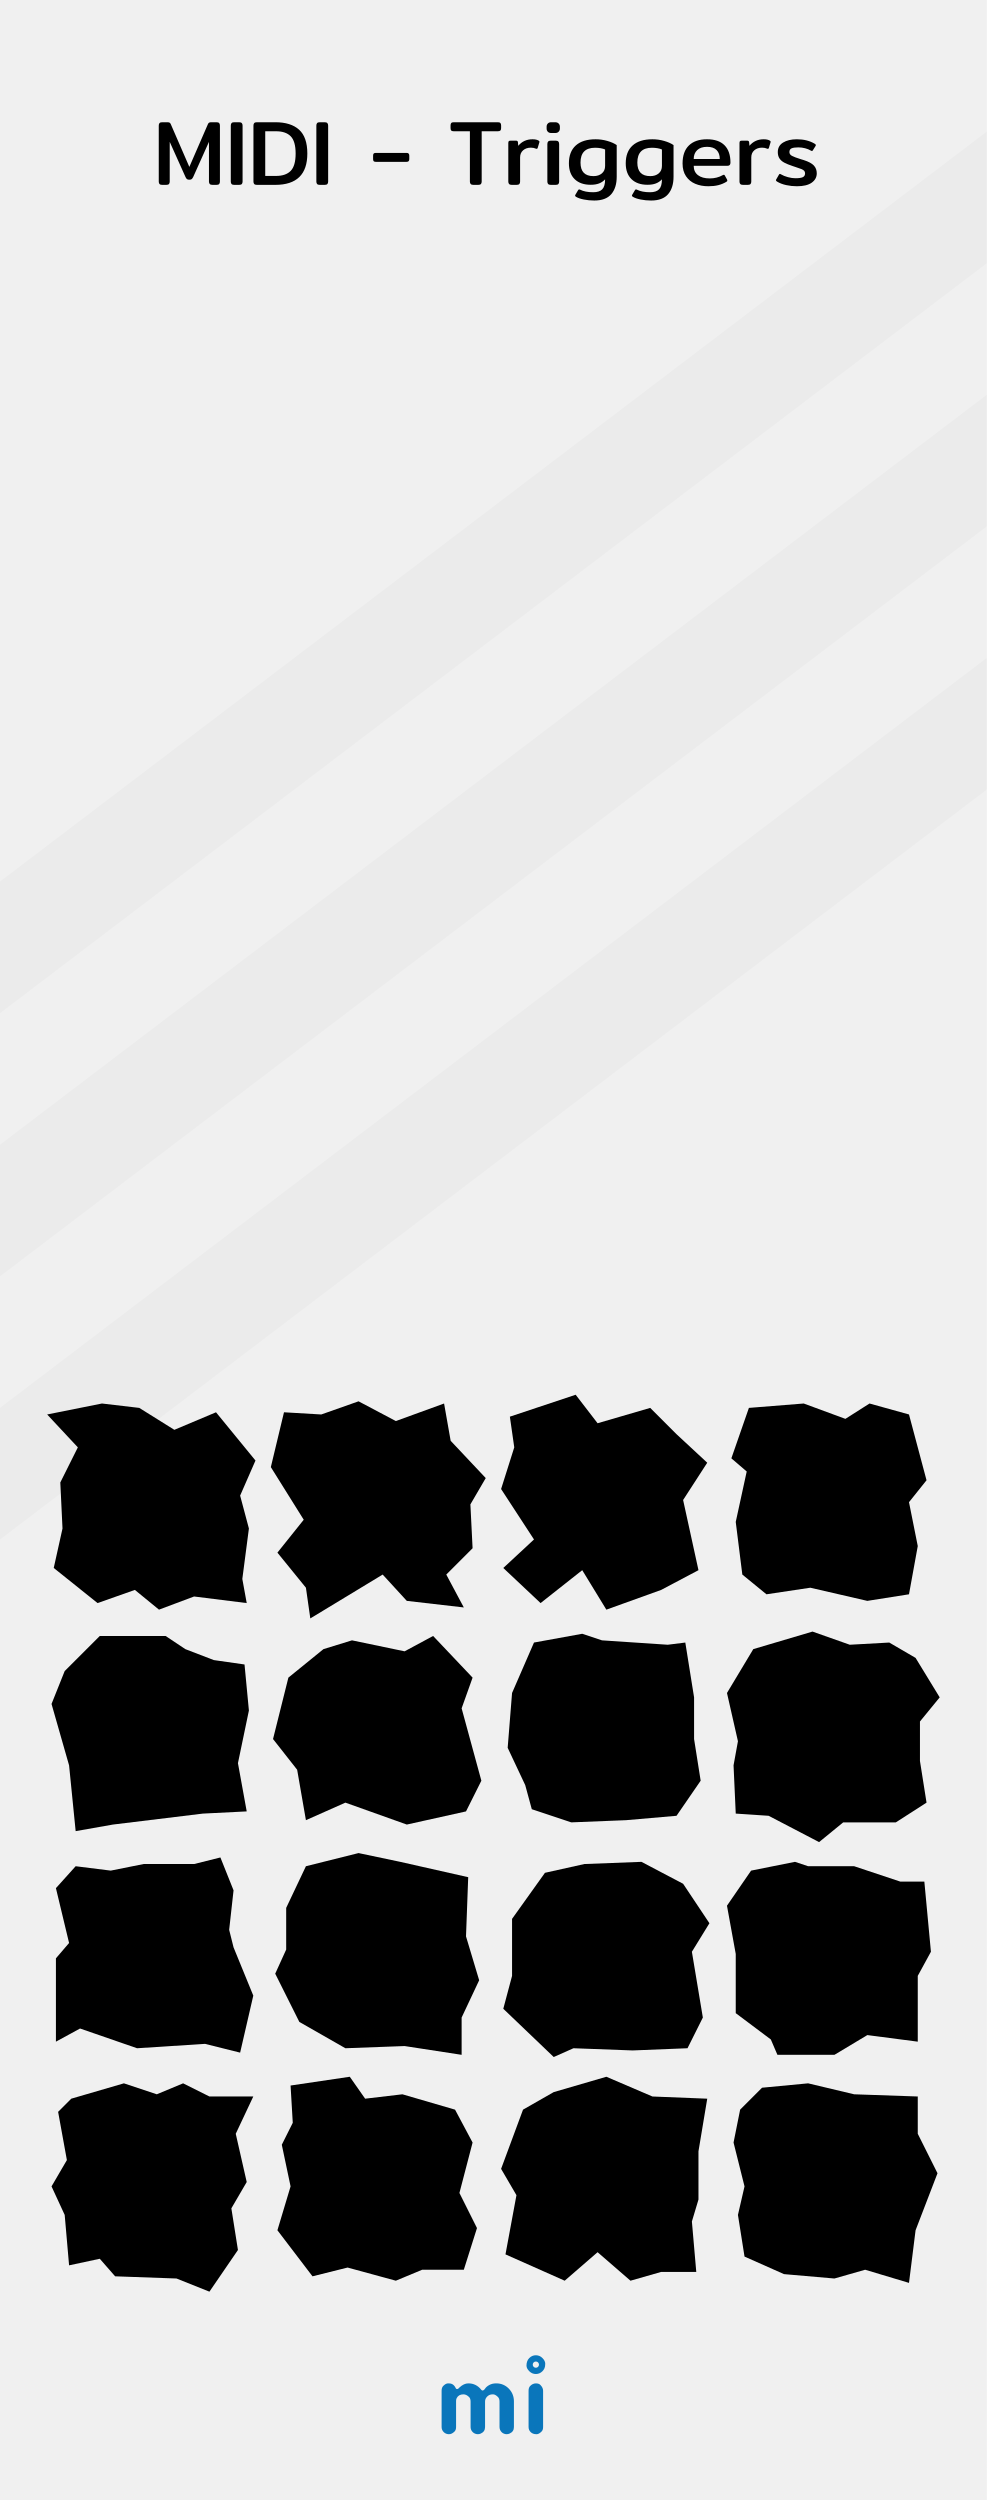
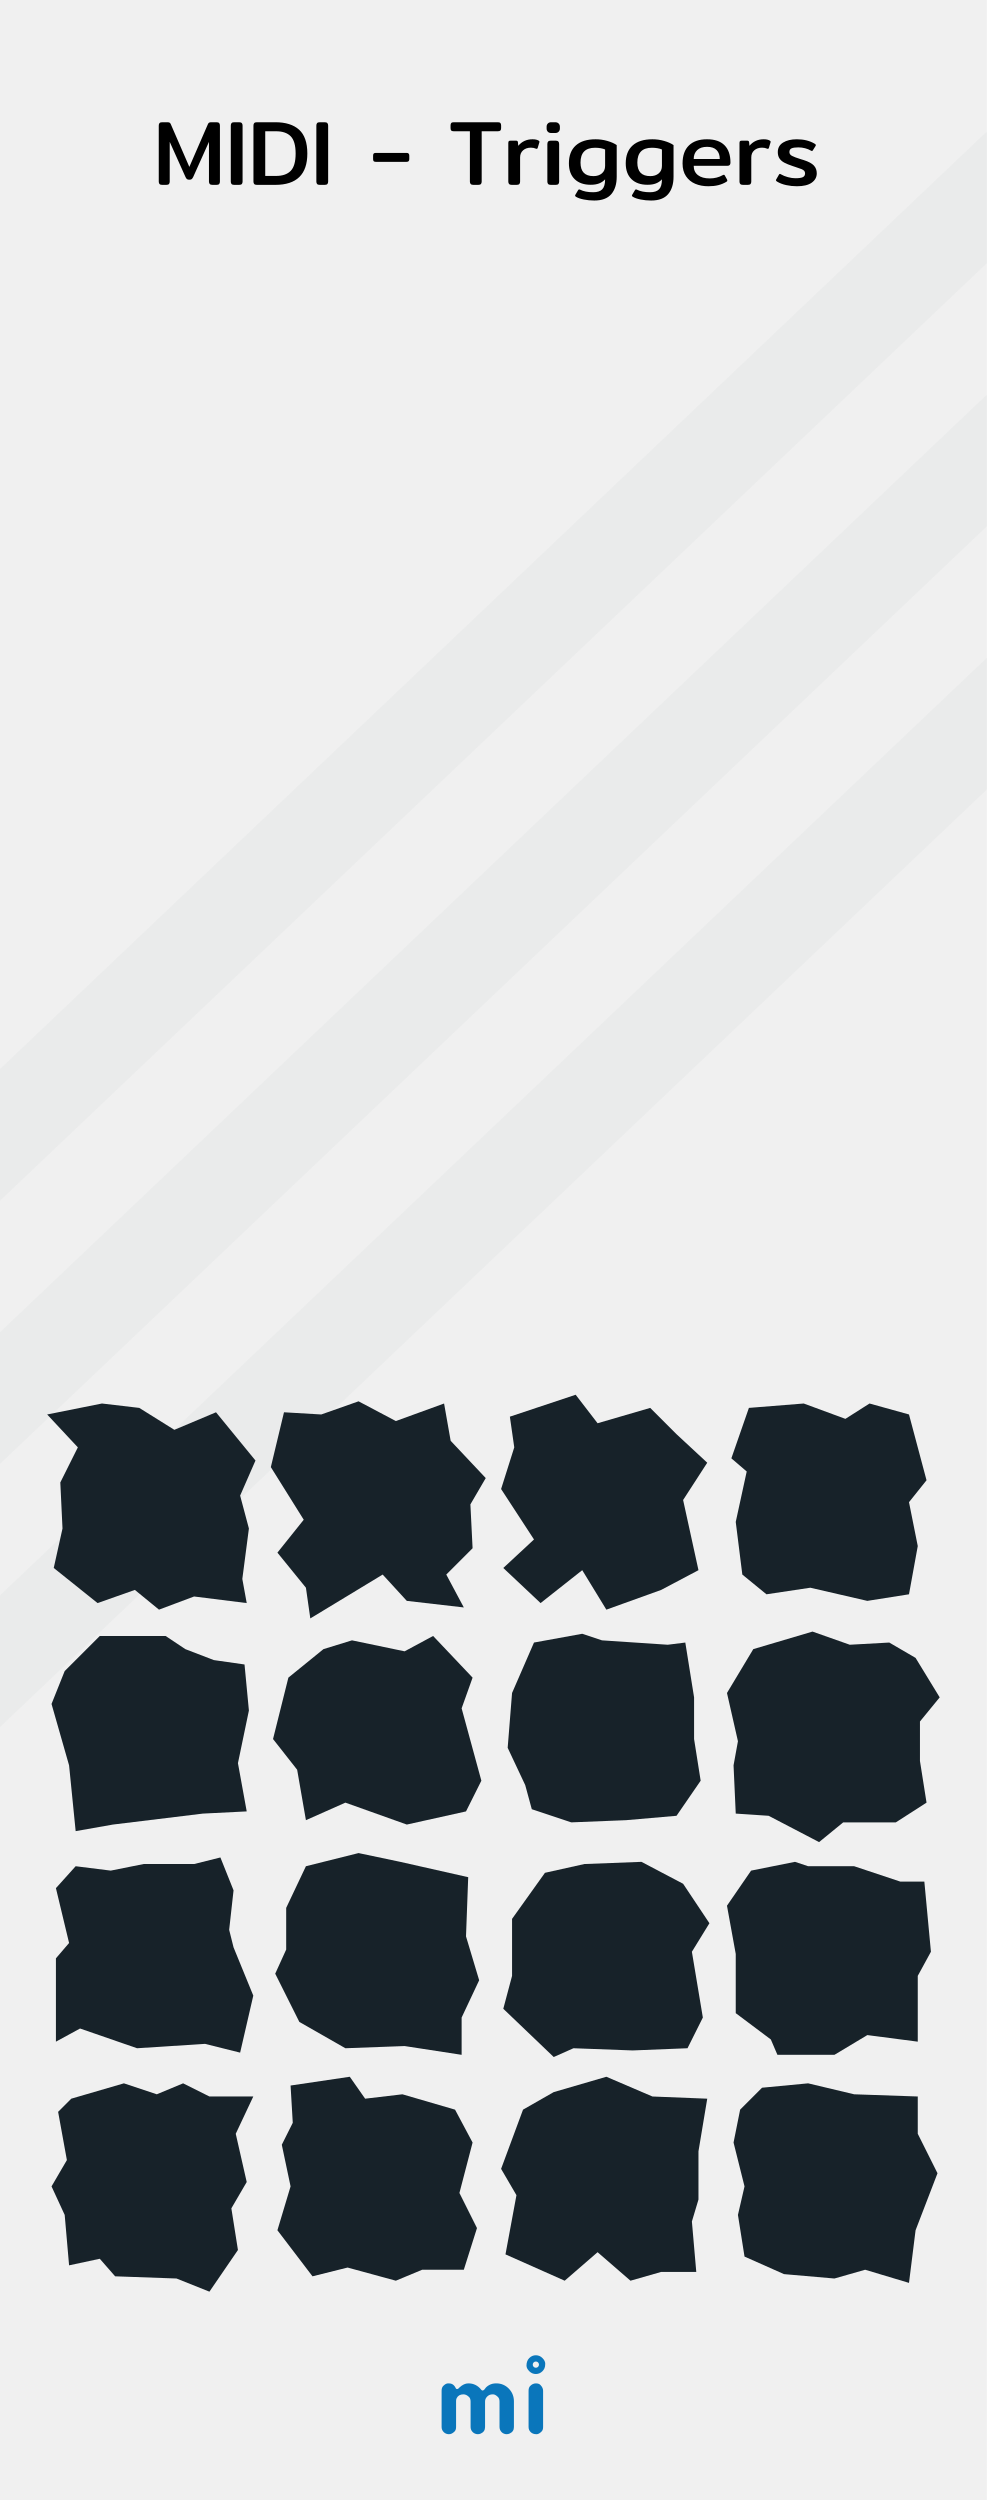
<svg xmlns="http://www.w3.org/2000/svg" style="isolation:isolate" viewBox="0 0 150 380" width="150" height="380">
  <defs>
-     <clipPath id="_clipPath_erIagr2v6J90VxUmEFQyKq7zauXOPsrl">
+     <clipPath id="_clipPath_epCXOId8LbMSfPEaPUfeINixnxRNy47H">
      <rect width="150" height="380" />
    </clipPath>
  </defs>
-   <g clip-path="url(#_clipPath_erIagr2v6J90VxUmEFQyKq7zauXOPsrl)">
+   <g clip-path="url(#_clipPath_epCXOId8LbMSfPEaPUfeINixnxRNy47H)">
    <g id="bg">
      <rect x="0" y="0" width="150" height="380" transform="matrix(1,0,0,1,0,0)" fill="rgb(240,240,240)" />
      <path d=" M 69.082 369.599 C 68.927 369.747 68.783 369.851 68.65 369.909 C 68.517 369.968 68.375 369.998 68.224 369.998 C 68.072 369.998 67.93 369.97 67.797 369.914 C 67.664 369.858 67.548 369.781 67.449 369.682 C 67.233 369.466 67.124 369.209 67.124 368.912 L 67.124 363.385 C 67.124 363.082 67.202 362.847 67.356 362.68 C 67.622 362.408 67.874 362.272 68.112 362.272 C 68.35 362.272 68.528 362.296 68.646 362.346 C 68.763 362.395 68.862 362.457 68.942 362.531 C 69.048 362.624 69.126 362.723 69.179 362.828 C 69.232 362.933 69.275 363.011 69.309 363.06 C 69.343 363.11 69.399 363.134 69.476 363.134 C 69.553 363.134 69.62 363.11 69.675 363.06 L 69.833 362.902 C 70.284 362.482 70.736 362.272 71.187 362.272 C 71.985 362.272 72.643 362.599 73.163 363.255 C 73.212 363.323 73.274 363.357 73.348 363.357 C 73.478 363.357 73.61 363.256 73.743 363.055 C 73.876 362.854 74.09 362.674 74.387 362.513 C 74.684 362.352 75.03 362.272 75.426 362.272 C 75.822 362.272 76.182 362.344 76.507 362.49 C 76.831 362.635 77.114 362.834 77.355 363.088 C 77.862 363.62 78.116 364.263 78.116 365.017 L 78.116 368.912 C 78.116 369.382 77.893 369.713 77.448 369.905 C 77.312 369.967 77.168 369.998 77.017 369.998 C 76.865 369.998 76.723 369.97 76.59 369.914 C 76.457 369.858 76.341 369.781 76.242 369.682 C 76.032 369.46 75.927 369.203 75.927 368.912 L 75.927 365.045 C 75.927 364.736 75.85 364.504 75.695 364.349 C 75.423 364.077 75.173 363.941 74.944 363.941 C 74.715 363.941 74.536 363.971 74.406 364.029 C 74.276 364.088 74.158 364.17 74.053 364.275 C 73.837 364.492 73.729 364.742 73.729 365.026 L 73.729 368.912 C 73.729 369.382 73.509 369.713 73.07 369.905 C 72.934 369.967 72.79 369.998 72.639 369.998 C 72.487 369.998 72.344 369.97 72.207 369.914 C 72.071 369.858 71.954 369.781 71.855 369.682 C 71.639 369.466 71.53 369.209 71.53 368.912 L 71.53 365.045 C 71.53 364.736 71.453 364.504 71.298 364.349 C 71.026 364.077 70.742 363.941 70.445 363.941 C 69.95 363.941 69.607 364.133 69.416 364.516 C 69.354 364.64 69.323 364.779 69.323 364.934 L 69.323 368.912 C 69.323 369.215 69.242 369.444 69.082 369.599 Z  M 80.343 363.387 C 80.343 363.084 80.42 362.849 80.575 362.682 C 80.84 362.41 81.134 362.274 81.456 362.274 C 81.765 362.274 81.994 362.355 82.142 362.515 C 82.414 362.794 82.55 363.084 82.55 363.387 L 82.55 368.915 C 82.55 369.212 82.473 369.437 82.318 369.592 C 82.046 369.864 81.796 370 81.567 370 C 81.338 370 81.156 369.971 81.02 369.912 C 80.884 369.853 80.766 369.777 80.667 369.685 C 80.451 369.474 80.343 369.218 80.343 368.915 L 80.343 363.387 Z  M 81.451 359.9 C 81.189 359.9 80.976 359.687 80.976 359.425 C 80.976 359.162 81.189 358.95 81.451 358.95 C 81.713 358.95 81.926 359.162 81.926 359.425 C 81.926 359.687 81.713 359.9 81.451 359.9 Z  M 81.451 358 C 81.838 358 82.172 358.142 82.453 358.425 C 82.735 358.709 82.876 358.996 82.876 359.287 C 82.876 359.577 82.837 359.807 82.759 359.978 C 82.682 360.148 82.58 360.297 82.453 360.424 C 82.172 360.708 81.838 360.849 81.451 360.849 C 81.064 360.849 80.73 360.708 80.448 360.424 C 80.167 360.141 80.026 359.857 80.026 359.574 C 80.026 359.092 80.167 358.709 80.448 358.425 C 80.73 358.142 81.064 358 81.451 358 Z " fill-rule="evenodd" fill="rgb(10,118,187)" />
-       <path d=" M 0 174 L 150 60 L 150 80 L 0 194 L 0 174 Z  M 0 214 L 150 100 L 150 120 L 0 234 L 0 214 Z  M 0 134 L 150 20 L 150 40 L 0 154 L 0 134 Z " fill-rule="evenodd" fill="rgb(0,0,0)" fill-opacity="0.02" />
+       <g id="stripes">
+         <path d=" M -150 305 L 150 20 L 150 40 L -150 325 L -150 305 Z " fill="rgb(116,127,134)" fill-opacity="0.05" />
+         <path d=" M -150 345 L 150 60 L 150 80 L -150 365 L -150 345 Z " fill="rgb(116,127,134)" fill-opacity="0.05" />
+         <path d=" M -150 385 L 150 100 L 150 120 L -150 405 L -150 385 Z " fill="rgb(116,127,134)" fill-opacity="0.05" />
+       </g>
      <path d=" M 71.956 28.1 L 71.956 28.1 Q 71.676 28.1 71.55 27.974 L 71.55 27.974 L 71.55 27.974 Q 71.424 27.848 71.424 27.596 L 71.424 27.596 L 71.424 19.952 L 68.974 19.952 L 68.974 19.952 Q 68.694 19.952 68.589 19.84 L 68.589 19.84 L 68.589 19.84 Q 68.484 19.728 68.484 19.462 L 68.484 19.462 L 68.484 19.084 L 68.484 19.084 Q 68.484 18.818 68.589 18.699 L 68.589 18.699 L 68.589 18.699 Q 68.694 18.58 68.974 18.58 L 68.974 18.58 L 75.666 18.58 L 75.666 18.58 Q 75.946 18.58 76.058 18.699 L 76.058 18.699 L 76.058 18.699 Q 76.17 18.818 76.17 19.084 L 76.17 19.084 L 76.17 19.462 L 76.17 19.462 Q 76.17 19.728 76.058 19.84 L 76.058 19.84 L 76.058 19.84 Q 75.946 19.952 75.666 19.952 L 75.666 19.952 L 73.216 19.952 L 73.216 27.596 L 73.216 27.596 Q 73.216 27.848 73.097 27.974 L 73.097 27.974 L 73.097 27.974 Q 72.978 28.1 72.684 28.1 L 72.684 28.1 L 71.956 28.1 L 71.956 28.1 Z  M 77.794 28.1 L 77.794 28.1 Q 77.514 28.1 77.388 27.974 L 77.388 27.974 L 77.388 27.974 Q 77.262 27.848 77.262 27.596 L 77.262 27.596 L 77.262 21.758 L 77.262 21.758 Q 77.262 21.548 77.332 21.464 L 77.332 21.464 L 77.332 21.464 Q 77.402 21.38 77.626 21.38 L 77.626 21.38 L 78.424 21.38 L 78.424 21.38 Q 78.578 21.38 78.648 21.443 L 78.648 21.443 L 78.648 21.443 Q 78.718 21.506 78.732 21.66 L 78.732 21.66 L 78.774 22.164 L 78.774 22.164 Q 79.6 21.17 80.944 21.17 L 80.944 21.17 L 80.944 21.17 Q 81.56 21.17 81.882 21.38 L 81.882 21.38 L 81.882 21.38 Q 81.966 21.436 81.987 21.499 L 81.987 21.499 L 81.987 21.499 Q 82.008 21.562 81.98 21.646 L 81.98 21.646 L 81.728 22.486 L 81.728 22.486 Q 81.686 22.626 81.574 22.626 L 81.574 22.626 L 81.462 22.598 L 81.462 22.598 Q 81.126 22.444 80.692 22.444 L 80.692 22.444 L 80.692 22.444 Q 79.978 22.444 79.516 22.843 L 79.516 22.843 L 79.516 22.843 Q 79.054 23.242 79.054 23.928 L 79.054 23.928 L 79.054 27.596 L 79.054 27.596 Q 79.054 27.848 78.935 27.974 L 78.935 27.974 L 78.935 27.974 Q 78.816 28.1 78.522 28.1 L 78.522 28.1 L 77.794 28.1 L 77.794 28.1 Z  M 83.786 20.218 L 83.786 20.218 Q 83.45 20.218 83.268 20.022 L 83.268 20.022 L 83.268 20.022 Q 83.086 19.826 83.086 19.546 L 83.086 19.546 L 83.086 19.252 L 83.086 19.252 Q 83.086 18.972 83.268 18.776 L 83.268 18.776 L 83.268 18.776 Q 83.45 18.58 83.786 18.58 L 83.786 18.58 L 84.388 18.58 L 84.388 18.58 Q 84.724 18.58 84.913 18.776 L 84.913 18.776 L 84.913 18.776 Q 85.102 18.972 85.102 19.252 L 85.102 19.252 L 85.102 19.546 L 85.102 19.546 Q 85.102 19.826 84.913 20.022 L 84.913 20.022 L 84.913 20.022 Q 84.724 20.218 84.388 20.218 L 84.388 20.218 L 83.786 20.218 L 83.786 20.218 Z  M 83.73 28.1 L 83.73 28.1 Q 83.45 28.1 83.324 27.974 L 83.324 27.974 L 83.324 27.974 Q 83.198 27.848 83.198 27.596 L 83.198 27.596 L 83.198 21.898 L 83.198 21.898 Q 83.198 21.632 83.324 21.506 L 83.324 21.506 L 83.324 21.506 Q 83.45 21.38 83.73 21.38 L 83.73 21.38 L 84.458 21.38 L 84.458 21.38 Q 84.738 21.38 84.864 21.506 L 84.864 21.506 L 84.864 21.506 Q 84.99 21.632 84.99 21.898 L 84.99 21.898 L 84.99 27.596 L 84.99 27.596 Q 84.99 27.848 84.871 27.974 L 84.871 27.974 L 84.871 27.974 Q 84.752 28.1 84.458 28.1 L 84.458 28.1 L 83.73 28.1 L 83.73 28.1 Z  M 90.324 30.48 L 90.324 30.48 Q 89.512 30.48 88.742 30.326 L 88.742 30.326 L 88.742 30.326 Q 87.972 30.172 87.566 29.92 L 87.566 29.92 L 87.566 29.92 Q 87.342 29.794 87.454 29.612 L 87.454 29.612 L 87.86 28.926 L 87.86 28.926 Q 87.944 28.786 88.028 28.786 L 88.028 28.786 L 88.028 28.786 Q 88.084 28.786 88.168 28.828 L 88.168 28.828 L 88.168 28.828 Q 88.938 29.22 90.17 29.22 L 90.17 29.22 L 90.17 29.22 Q 91.108 29.22 91.542 28.772 L 91.542 28.772 L 91.542 28.772 Q 91.976 28.324 91.976 27.26 L 91.976 27.26 L 91.976 27.26 Q 91.584 27.68 91.059 27.883 L 91.059 27.883 L 91.059 27.883 Q 90.534 28.086 89.792 28.086 L 89.792 28.086 L 89.792 28.086 Q 88.224 28.086 87.349 27.232 L 87.349 27.232 L 87.349 27.232 Q 86.474 26.378 86.474 24.824 L 86.474 24.824 L 86.474 24.824 Q 86.474 23.06 87.517 22.115 L 87.517 22.115 L 87.517 22.115 Q 88.56 21.17 90.534 21.17 L 90.534 21.17 L 90.534 21.17 Q 91.444 21.17 92.319 21.422 L 92.319 21.422 L 92.319 21.422 Q 93.194 21.674 93.74 22.052 L 93.74 22.052 L 93.74 26.854 L 93.74 26.854 Q 93.74 28.548 92.914 29.514 L 92.914 29.514 L 92.914 29.514 Q 92.088 30.48 90.324 30.48 L 90.324 30.48 L 90.324 30.48 Z  M 90.212 26.77 L 90.212 26.77 Q 90.996 26.77 91.486 26.357 L 91.486 26.357 L 91.486 26.357 Q 91.976 25.944 91.976 25.216 L 91.976 25.216 L 91.976 22.724 L 91.976 22.724 Q 91.71 22.598 91.304 22.528 L 91.304 22.528 L 91.304 22.528 Q 90.898 22.458 90.45 22.458 L 90.45 22.458 L 90.45 22.458 Q 88.238 22.458 88.238 24.712 L 88.238 24.712 L 88.238 24.712 Q 88.238 25.748 88.728 26.259 L 88.728 26.259 L 88.728 26.259 Q 89.218 26.77 90.212 26.77 L 90.212 26.77 L 90.212 26.77 Z  M 98.962 30.48 L 98.962 30.48 Q 98.15 30.48 97.38 30.326 L 97.38 30.326 L 97.38 30.326 Q 96.61 30.172 96.204 29.92 L 96.204 29.92 L 96.204 29.92 Q 95.98 29.794 96.092 29.612 L 96.092 29.612 L 96.498 28.926 L 96.498 28.926 Q 96.582 28.786 96.666 28.786 L 96.666 28.786 L 96.666 28.786 Q 96.722 28.786 96.806 28.828 L 96.806 28.828 L 96.806 28.828 Q 97.576 29.22 98.808 29.22 L 98.808 29.22 L 98.808 29.22 Q 99.746 29.22 100.18 28.772 L 100.18 28.772 L 100.18 28.772 Q 100.614 28.324 100.614 27.26 L 100.614 27.26 L 100.614 27.26 Q 100.222 27.68 99.697 27.883 L 99.697 27.883 L 99.697 27.883 Q 99.172 28.086 98.43 28.086 L 98.43 28.086 L 98.43 28.086 Q 96.862 28.086 95.987 27.232 L 95.987 27.232 L 95.987 27.232 Q 95.112 26.378 95.112 24.824 L 95.112 24.824 L 95.112 24.824 Q 95.112 23.06 96.155 22.115 L 96.155 22.115 L 96.155 22.115 Q 97.198 21.17 99.172 21.17 L 99.172 21.17 L 99.172 21.17 Q 100.082 21.17 100.957 21.422 L 100.957 21.422 L 100.957 21.422 Q 101.832 21.674 102.378 22.052 L 102.378 22.052 L 102.378 26.854 L 102.378 26.854 Q 102.378 28.548 101.552 29.514 L 101.552 29.514 L 101.552 29.514 Q 100.726 30.48 98.962 30.48 L 98.962 30.48 L 98.962 30.48 Z  M 98.85 26.77 L 98.85 26.77 Q 99.634 26.77 100.124 26.357 L 100.124 26.357 L 100.124 26.357 Q 100.614 25.944 100.614 25.216 L 100.614 25.216 L 100.614 22.724 L 100.614 22.724 Q 100.348 22.598 99.942 22.528 L 99.942 22.528 L 99.942 22.528 Q 99.536 22.458 99.088 22.458 L 99.088 22.458 L 99.088 22.458 Q 96.876 22.458 96.876 24.712 L 96.876 24.712 L 96.876 24.712 Q 96.876 25.748 97.366 26.259 L 97.366 26.259 L 97.366 26.259 Q 97.856 26.77 98.85 26.77 L 98.85 26.77 L 98.85 26.77 Z  M 107.656 28.31 L 107.656 28.31 Q 106.564 28.31 105.682 27.939 L 105.682 27.939 L 105.682 27.939 Q 104.8 27.568 104.275 26.791 L 104.275 26.791 L 104.275 26.791 Q 103.75 26.014 103.75 24.852 L 103.75 24.852 L 103.75 24.852 Q 103.75 23.046 104.716 22.108 L 104.716 22.108 L 104.716 22.108 Q 105.682 21.17 107.46 21.17 L 107.46 21.17 L 107.46 21.17 Q 109.224 21.17 110.127 22.08 L 110.127 22.08 L 110.127 22.08 Q 111.03 22.99 111.03 24.712 L 111.03 24.712 L 111.03 24.712 Q 111.03 25.202 110.582 25.202 L 110.582 25.202 L 105.444 25.202 L 105.444 25.202 Q 105.444 26.126 106.088 26.623 L 106.088 26.623 L 106.088 26.623 Q 106.732 27.12 107.88 27.12 L 107.88 27.12 L 107.88 27.12 Q 108.986 27.12 109.868 26.616 L 109.868 26.616 L 109.868 26.616 Q 109.966 26.56 110.022 26.56 L 110.022 26.56 L 110.022 26.56 Q 110.12 26.56 110.176 26.686 L 110.176 26.686 L 110.512 27.288 L 110.512 27.288 Q 110.554 27.372 110.554 27.442 L 110.554 27.442 L 110.554 27.442 Q 110.554 27.54 110.428 27.624 L 110.428 27.624 L 110.428 27.624 Q 109.854 27.974 109.189 28.142 L 109.189 28.142 L 109.189 28.142 Q 108.524 28.31 107.656 28.31 L 107.656 28.31 L 107.656 28.31 Z  M 105.444 24.166 L 109.406 24.166 L 109.406 24.166 Q 109.406 23.298 108.923 22.808 L 108.923 22.808 L 108.923 22.808 Q 108.44 22.318 107.474 22.318 L 107.474 22.318 L 107.474 22.318 Q 106.494 22.318 105.969 22.822 L 105.969 22.822 L 105.969 22.822 Q 105.444 23.326 105.444 24.166 L 105.444 24.166 L 105.444 24.166 Z  M 112.934 28.1 L 112.934 28.1 Q 112.654 28.1 112.528 27.974 L 112.528 27.974 L 112.528 27.974 Q 112.402 27.848 112.402 27.596 L 112.402 27.596 L 112.402 21.758 L 112.402 21.758 Q 112.402 21.548 112.472 21.464 L 112.472 21.464 L 112.472 21.464 Q 112.542 21.38 112.766 21.38 L 112.766 21.38 L 113.564 21.38 L 113.564 21.38 Q 113.718 21.38 113.788 21.443 L 113.788 21.443 L 113.788 21.443 Q 113.858 21.506 113.872 21.66 L 113.872 21.66 L 113.914 22.164 L 113.914 22.164 Q 114.74 21.17 116.084 21.17 L 116.084 21.17 L 116.084 21.17 Q 116.7 21.17 117.022 21.38 L 117.022 21.38 L 117.022 21.38 Q 117.106 21.436 117.127 21.499 L 117.127 21.499 L 117.127 21.499 Q 117.148 21.562 117.12 21.646 L 117.12 21.646 L 116.868 22.486 L 116.868 22.486 Q 116.826 22.626 116.714 22.626 L 116.714 22.626 L 116.602 22.598 L 116.602 22.598 Q 116.266 22.444 115.832 22.444 L 115.832 22.444 L 115.832 22.444 Q 115.118 22.444 114.656 22.843 L 114.656 22.843 L 114.656 22.843 Q 114.194 23.242 114.194 23.928 L 114.194 23.928 L 114.194 27.596 L 114.194 27.596 Q 114.194 27.848 114.075 27.974 L 114.075 27.974 L 114.075 27.974 Q 113.956 28.1 113.662 28.1 L 113.662 28.1 L 112.934 28.1 L 112.934 28.1 Z  M 121.138 28.31 L 121.138 28.31 Q 120.298 28.31 119.5 28.135 L 119.5 28.135 L 119.5 28.135 Q 118.702 27.96 118.128 27.61 L 118.128 27.61 L 118.128 27.61 Q 117.946 27.512 117.946 27.4 L 117.946 27.4 L 117.946 27.4 Q 117.946 27.316 118.002 27.246 L 118.002 27.246 L 118.394 26.56 L 118.394 26.56 Q 118.464 26.434 118.534 26.434 L 118.534 26.434 L 118.534 26.434 Q 118.604 26.434 118.716 26.504 L 118.716 26.504 L 118.716 26.504 Q 119.136 26.756 119.752 26.924 L 119.752 26.924 L 119.752 26.924 Q 120.368 27.092 120.886 27.092 L 120.886 27.092 L 120.886 27.092 Q 121.684 27.092 122.027 26.931 L 122.027 26.931 L 122.027 26.931 Q 122.37 26.77 122.37 26.35 L 122.37 26.35 L 122.37 26.35 Q 122.37 26.112 122.237 25.965 L 122.237 25.965 L 122.237 25.965 Q 122.104 25.818 121.838 25.706 L 121.838 25.706 L 121.838 25.706 Q 121.572 25.594 120.956 25.398 L 120.956 25.398 L 120.956 25.398 Q 120.956 25.398 120.494 25.244 L 120.494 25.244 L 120.494 25.244 Q 119.696 24.978 119.22 24.726 L 119.22 24.726 L 119.22 24.726 Q 118.744 24.474 118.485 24.089 L 118.485 24.089 L 118.485 24.089 Q 118.226 23.704 118.226 23.116 L 118.226 23.116 L 118.226 23.116 Q 118.226 22.164 119.031 21.667 L 119.031 21.667 L 119.031 21.667 Q 119.836 21.17 121.124 21.17 L 121.124 21.17 L 121.124 21.17 Q 122.692 21.17 123.826 21.842 L 123.826 21.842 L 123.826 21.842 Q 124.008 21.94 124.008 22.052 L 124.008 22.052 L 124.008 22.052 Q 124.008 22.122 123.938 22.234 L 123.938 22.234 L 123.56 22.836 L 123.56 22.836 Q 123.476 22.962 123.42 22.962 L 123.42 22.962 L 123.42 22.962 Q 123.364 22.962 123.252 22.892 L 123.252 22.892 L 123.252 22.892 Q 122.888 22.668 122.377 22.535 L 122.377 22.535 L 122.377 22.535 Q 121.866 22.402 121.348 22.402 L 121.348 22.402 L 121.348 22.402 Q 120.648 22.402 120.319 22.549 L 120.319 22.549 L 120.319 22.549 Q 119.99 22.696 119.99 23.116 L 119.99 23.116 L 119.99 23.116 Q 119.99 23.48 120.375 23.69 L 120.375 23.69 L 120.375 23.69 Q 120.76 23.9 121.712 24.194 L 121.712 24.194 L 122.174 24.334 L 122.174 24.334 Q 123.266 24.684 123.707 25.16 L 123.707 25.16 L 123.707 25.16 Q 124.148 25.636 124.148 26.35 L 124.148 26.35 L 124.148 26.35 Q 124.148 27.218 123.385 27.764 L 123.385 27.764 L 123.385 27.764 Q 122.622 28.31 121.138 28.31 L 121.138 28.31 L 121.138 28.31 Z  M 57.116 24.6 L 57.116 24.6 Q 56.892 24.6 56.801 24.502 L 56.801 24.502 L 56.801 24.502 Q 56.71 24.404 56.71 24.18 L 56.71 24.18 L 56.71 23.662 L 56.71 23.662 Q 56.71 23.438 56.801 23.34 L 56.801 23.34 L 56.801 23.34 Q 56.892 23.242 57.116 23.242 L 57.116 23.242 L 61.806 23.242 L 61.806 23.242 Q 62.016 23.242 62.114 23.347 L 62.114 23.347 L 62.114 23.347 Q 62.212 23.452 62.212 23.662 L 62.212 23.662 L 62.212 24.18 L 62.212 24.18 Q 62.212 24.39 62.114 24.495 L 62.114 24.495 L 62.114 24.495 Q 62.016 24.6 61.806 24.6 L 61.806 24.6 L 57.116 24.6 L 57.116 24.6 Z  M 24.65 28.1 L 24.65 28.1 Q 24.37 28.1 24.251 27.974 L 24.251 27.974 L 24.251 27.974 Q 24.132 27.848 24.132 27.596 L 24.132 27.596 L 24.132 19.098 L 24.132 19.098 Q 24.132 18.832 24.251 18.706 L 24.251 18.706 L 24.251 18.706 Q 24.37 18.58 24.664 18.58 L 24.664 18.58 L 25.42 18.58 L 25.42 18.58 Q 25.644 18.58 25.763 18.636 L 25.763 18.636 L 25.763 18.636 Q 25.882 18.692 25.952 18.86 L 25.952 18.86 L 28.78 25.37 L 31.608 18.86 L 31.608 18.86 Q 31.678 18.692 31.797 18.636 L 31.797 18.636 L 31.797 18.636 Q 31.916 18.58 32.14 18.58 L 32.14 18.58 L 32.896 18.58 L 32.896 18.58 Q 33.19 18.58 33.309 18.706 L 33.309 18.706 L 33.309 18.706 Q 33.428 18.832 33.428 19.098 L 33.428 19.098 L 33.428 27.596 L 33.428 27.596 Q 33.428 27.848 33.309 27.974 L 33.309 27.974 L 33.309 27.974 Q 33.19 28.1 32.91 28.1 L 32.91 28.1 L 32.294 28.1 L 32.294 28.1 Q 32.014 28.1 31.888 27.974 L 31.888 27.974 L 31.888 27.974 Q 31.762 27.848 31.762 27.596 L 31.762 27.596 L 31.762 21.562 L 29.368 26.896 L 29.368 26.896 Q 29.256 27.12 29.144 27.218 L 29.144 27.218 L 29.144 27.218 Q 29.032 27.316 28.78 27.316 L 28.78 27.316 L 28.78 27.316 Q 28.528 27.316 28.409 27.218 L 28.409 27.218 L 28.409 27.218 Q 28.29 27.12 28.192 26.896 L 28.192 26.896 L 25.798 21.562 L 25.798 27.596 L 25.798 27.596 Q 25.798 27.848 25.679 27.974 L 25.679 27.974 L 25.679 27.974 Q 25.56 28.1 25.266 28.1 L 25.266 28.1 L 24.65 28.1 L 24.65 28.1 Z  M 35.598 28.1 L 35.598 28.1 Q 35.318 28.1 35.199 27.974 L 35.199 27.974 L 35.199 27.974 Q 35.08 27.848 35.08 27.596 L 35.08 27.596 L 35.08 19.098 L 35.08 19.098 Q 35.08 18.832 35.199 18.706 L 35.199 18.706 L 35.199 18.706 Q 35.318 18.58 35.598 18.58 L 35.598 18.58 L 36.34 18.58 L 36.34 18.58 Q 36.62 18.58 36.746 18.706 L 36.746 18.706 L 36.746 18.706 Q 36.872 18.832 36.872 19.098 L 36.872 19.098 L 36.872 27.596 L 36.872 27.596 Q 36.872 27.848 36.753 27.974 L 36.753 27.974 L 36.753 27.974 Q 36.634 28.1 36.34 28.1 L 36.34 28.1 L 35.598 28.1 L 35.598 28.1 Z  M 39.042 28.1 L 39.042 28.1 Q 38.762 28.1 38.643 27.974 L 38.643 27.974 L 38.643 27.974 Q 38.524 27.848 38.524 27.596 L 38.524 27.596 L 38.524 19.098 L 38.524 19.098 Q 38.524 18.832 38.643 18.706 L 38.643 18.706 L 38.643 18.706 Q 38.762 18.58 39.042 18.58 L 39.042 18.58 L 41.842 18.58 L 41.842 18.58 Q 44.208 18.58 45.461 19.714 L 45.461 19.714 L 45.461 19.714 Q 46.714 20.848 46.714 23.34 L 46.714 23.34 L 46.714 23.34 Q 46.714 28.1 41.842 28.1 L 41.842 28.1 L 39.042 28.1 L 39.042 28.1 Z  M 40.316 26.742 L 41.954 26.742 L 41.954 26.742 Q 43.438 26.742 44.187 25.972 L 44.187 25.972 L 44.187 25.972 Q 44.936 25.202 44.936 23.34 L 44.936 23.34 L 44.936 23.34 Q 44.936 21.478 44.187 20.715 L 44.187 20.715 L 44.187 20.715 Q 43.438 19.952 41.954 19.952 L 41.954 19.952 L 40.316 19.952 L 40.316 26.742 L 40.316 26.742 Z  M 48.604 28.1 L 48.604 28.1 Q 48.324 28.1 48.205 27.974 L 48.205 27.974 L 48.205 27.974 Q 48.086 27.848 48.086 27.596 L 48.086 27.596 L 48.086 19.098 L 48.086 19.098 Q 48.086 18.832 48.205 18.706 L 48.205 18.706 L 48.205 18.706 Q 48.324 18.58 48.604 18.58 L 48.604 18.58 L 49.346 18.58 L 49.346 18.58 Q 49.626 18.58 49.752 18.706 L 49.752 18.706 L 49.752 18.706 Q 49.878 18.832 49.878 19.098 L 49.878 19.098 L 49.878 27.596 L 49.878 27.596 Q 49.878 27.848 49.759 27.974 L 49.759 27.974 L 49.759 27.974 Q 49.64 28.1 49.346 28.1 L 49.346 28.1 L 48.604 28.1 L 48.604 28.1 Z " fill-rule="evenodd" fill="rgb(0,0,0)" />
    </g>
-     <path d=" M 21.167 214 L 26.5 217.333 L 32.833 214.667 L 35.833 218.333 L 38.833 222 L 36.5 227.333 L 37.833 232.333 L 36.833 240 L 37.5 243.667 L 29.5 242.667 L 24.167 244.667 L 20.5 241.667 L 14.833 243.667 L 8.167 238.333 L 9.5 232.333 L 9.167 225.333 L 11.833 220 L 7.167 215 L 15.5 213.333 L 21.167 214 Z " fill="rgb(0,0,0)" />
-     <path d=" M 48.833 215 L 54.5 213 L 60.167 216 L 67.5 213.333 L 68.5 219 L 73.833 224.667 L 71.5 228.667 L 71.833 235.333 L 67.833 239.333 L 70.5 244.333 L 61.833 243.333 L 58.167 239.333 L 47.167 246 L 46.5 241.333 L 42.167 236 L 46.167 231 L 41.167 223 L 43.167 214.667 L 48.833 215 Z " fill="rgb(0,0,0)" />
-     <path d=" M 87.5 212 L 90.833 216.333 L 98.833 214 L 102.833 218 L 107.5 222.333 L 103.833 228 L 106.167 238.667 L 100.5 241.667 L 92.167 244.667 L 88.5 238.667 L 82.167 243.667 L 76.5 238.333 L 81.167 234 L 76.167 226.333 L 78.167 220 L 77.5 215.333 L 87.5 212 Z " fill="rgb(0,0,0)" />
-     <path d=" M 122.167 213.333 L 128.5 215.667 L 132.167 213.333 L 138.167 215 L 140.833 225 L 138.167 228.333 L 139.5 235 L 138.167 242.333 L 131.833 243.333 L 123.167 241.333 L 116.5 242.333 L 112.833 239.333 L 111.833 231.333 L 113.5 223.667 L 111.167 221.667 L 113.833 214 L 122.167 213.333 Z " fill="rgb(0,0,0)" />
-     <path d=" M 114.5 250.667 L 123.5 248 L 129.167 250 L 135.167 249.667 L 139.167 252 L 142.833 258 L 139.833 261.667 L 139.833 267.667 L 140.833 274 L 136.167 277 L 128.167 277 L 124.5 280 L 116.833 276 L 111.833 275.667 L 111.5 268.333 L 112.167 264.667 L 110.5 257.333 L 114.5 250.667 Z " fill="rgb(0,0,0)" />
-     <path d=" M 114.167 284.333 L 120.833 283 L 122.833 283.667 L 129.833 283.667 L 136.833 286 L 140.5 286 L 141.5 296.667 L 139.5 300.333 L 139.5 310.333 L 131.833 309.333 L 126.833 312.333 L 118.167 312.333 L 117.167 310 L 111.833 306 L 111.833 297 L 110.5 289.667 L 114.167 284.333 Z " fill="rgb(0,0,0)" />
-     <path d=" M 115.833 317.333 L 122.833 316.667 L 129.833 318.333 L 139.5 318.667 L 139.5 324.333 L 142.5 330.333 L 139.167 339 L 138.167 347 L 131.5 345 L 126.833 346.333 L 119.167 345.667 L 113.167 343 L 112.167 336.667 L 113.167 332.333 L 111.5 325.667 L 112.5 320.667 L 115.833 317.333 Z " fill="rgb(0,0,0)" />
-     <path d=" M 82.833 284.667 L 88.833 283.333 L 97.5 283 L 103.833 286.333 L 107.833 292.333 L 105.167 296.667 L 106.833 306.667 L 104.5 311.333 L 96.167 311.667 L 87.167 311.333 L 84.167 312.667 L 76.5 305.333 L 77.833 300.333 L 77.833 291.667 L 82.833 284.667 Z " fill="rgb(0,0,0)" />
-     <path d=" M 81.167 249.667 L 88.5 248.333 L 91.5 249.333 L 101.5 250 L 104.167 249.667 L 105.5 258 L 105.5 264.333 L 106.5 270.667 L 102.833 276 L 95.167 276.667 L 86.833 277 L 80.833 275 L 79.833 271.333 L 77.167 265.667 L 77.833 257.333 L 81.167 249.667 Z " fill="rgb(0,0,0)" />
-     <path d=" M 49.167 250.667 L 53.5 249.333 L 61.5 251 L 65.833 248.667 L 71.833 255 L 70.167 259.667 L 73.167 270.667 L 70.833 275.333 L 61.833 277.333 L 52.5 274 L 46.5 276.667 L 45.167 269 L 41.5 264.333 L 43.833 255 L 49.167 250.667 Z " fill="rgb(0,0,0)" />
-     <path d=" M 15.167 248.667 L 25.167 248.667 L 28.167 250.667 L 32.5 252.333 L 37.167 253 L 37.833 260 L 36.167 268 L 37.5 275.333 L 30.833 275.667 L 17.167 277.333 L 11.5 278.333 L 10.5 268.333 L 7.833 259 L 9.833 254 L 15.167 248.667 Z " fill="rgb(0,0,0)" />
-     <path d=" M 46.5 283.667 L 54.5 281.667 L 60.833 283 L 71.167 285.333 L 70.833 294.333 L 72.833 301 L 70.167 306.667 L 70.167 312.333 L 61.5 311 L 52.5 311.333 L 45.5 307.333 L 41.833 300 L 43.5 296.333 L 43.5 290 L 46.5 283.667 Z " fill="rgb(0,0,0)" />
-     <path d=" M 84.167 318 L 92.167 315.667 L 99.167 318.667 L 107.5 319 L 106.167 327 L 106.167 334.333 L 105.167 337.667 L 105.833 345.333 L 100.5 345.333 L 95.833 346.667 L 90.833 342.333 L 85.833 346.667 L 76.833 342.667 L 78.5 333.667 L 76.167 329.667 L 79.5 320.667 L 84.167 318 Z " fill="rgb(0,0,0)" />
-     <path d=" M 18.833 316.667 L 23.833 318.333 L 27.833 316.667 L 31.833 318.667 L 38.5 318.667 L 35.833 324.333 L 37.5 331.667 L 35.167 335.667 L 36.167 342 L 31.833 348.333 L 26.833 346.333 L 17.5 346 L 15.167 343.333 L 10.5 344.333 L 9.833 336.667 L 7.833 332.333 L 10.167 328.333 L 8.833 321 L 10.833 319 L 18.833 316.667 Z " fill="rgb(0,0,0)" />
-     <path d=" M 16.833 284.333 L 21.833 283.333 L 29.5 283.333 L 33.5 282.333 L 35.5 287.333 L 34.833 293.333 L 35.5 296 L 38.5 303.333 L 36.5 312 L 31.167 310.667 L 20.833 311.333 L 12.167 308.333 L 8.5 310.333 L 8.5 297.667 L 10.5 295.333 L 8.5 287 L 11.5 283.667 L 16.833 284.333 Z " fill="rgb(0,0,0)" />
-     <path d=" M 55.5 319 L 61.167 318.333 L 69.167 320.667 L 71.833 325.667 L 69.833 333.333 L 72.5 338.667 L 70.5 345 L 64.167 345 L 60.167 346.667 L 52.833 344.667 L 47.5 346 L 42.167 339 L 44.167 332.333 L 42.833 326 L 44.5 322.667 L 44.167 317 L 53.167 315.667 L 55.5 319 Z " fill="rgb(0,0,0)" />
+     <path d=" M 21.167 214 L 26.5 217.333 L 32.833 214.667 L 35.833 218.333 L 38.833 222 L 36.5 227.333 L 37.833 232.333 L 36.833 240 L 37.5 243.667 L 29.5 242.667 L 24.167 244.667 L 20.5 241.667 L 14.833 243.667 L 8.167 238.333 L 9.5 232.333 L 9.167 225.333 L 11.833 220 L 7.167 215 L 15.5 213.333 L 21.167 214 Z " fill="rgb(23,34,41)" />
+     <path d=" M 48.833 215 L 54.5 213 L 60.167 216 L 67.5 213.333 L 68.5 219 L 73.833 224.667 L 71.5 228.667 L 71.833 235.333 L 67.833 239.333 L 70.5 244.333 L 61.833 243.333 L 58.167 239.333 L 47.167 246 L 46.5 241.333 L 42.167 236 L 46.167 231 L 41.167 223 L 43.167 214.667 L 48.833 215 Z " fill="rgb(23,34,41)" />
+     <path d=" M 87.5 212 L 90.833 216.333 L 98.833 214 L 102.833 218 L 107.5 222.333 L 103.833 228 L 106.167 238.667 L 100.5 241.667 L 92.167 244.667 L 88.5 238.667 L 82.167 243.667 L 76.5 238.333 L 81.167 234 L 76.167 226.333 L 78.167 220 L 77.5 215.333 L 87.5 212 Z " fill="rgb(23,34,41)" />
+     <path d=" M 122.167 213.333 L 128.5 215.667 L 132.167 213.333 L 138.167 215 L 140.833 225 L 138.167 228.333 L 139.5 235 L 138.167 242.333 L 131.833 243.333 L 123.167 241.333 L 116.5 242.333 L 112.833 239.333 L 111.833 231.333 L 113.5 223.667 L 111.167 221.667 L 113.833 214 L 122.167 213.333 Z " fill="rgb(23,34,41)" />
+     <path d=" M 114.5 250.667 L 123.5 248 L 129.167 250 L 135.167 249.667 L 139.167 252 L 142.833 258 L 139.833 261.667 L 139.833 267.667 L 140.833 274 L 136.167 277 L 128.167 277 L 124.5 280 L 116.833 276 L 111.833 275.667 L 111.5 268.333 L 112.167 264.667 L 110.5 257.333 L 114.5 250.667 Z " fill="rgb(23,34,41)" />
+     <path d=" M 114.167 284.333 L 120.833 283 L 122.833 283.667 L 129.833 283.667 L 136.833 286 L 140.5 286 L 141.5 296.667 L 139.5 300.333 L 139.5 310.333 L 131.833 309.333 L 126.833 312.333 L 118.167 312.333 L 117.167 310 L 111.833 306 L 111.833 297 L 110.5 289.667 L 114.167 284.333 Z " fill="rgb(23,34,41)" />
+     <path d=" M 115.833 317.333 L 122.833 316.667 L 129.833 318.333 L 139.5 318.667 L 139.5 324.333 L 142.5 330.333 L 139.167 339 L 138.167 347 L 131.5 345 L 126.833 346.333 L 119.167 345.667 L 113.167 343 L 112.167 336.667 L 113.167 332.333 L 111.5 325.667 L 112.5 320.667 L 115.833 317.333 Z " fill="rgb(23,34,41)" />
+     <path d=" M 82.833 284.667 L 88.833 283.333 L 97.5 283 L 103.833 286.333 L 107.833 292.333 L 105.167 296.667 L 106.833 306.667 L 104.5 311.333 L 96.167 311.667 L 87.167 311.333 L 84.167 312.667 L 76.5 305.333 L 77.833 300.333 L 77.833 291.667 L 82.833 284.667 Z " fill="rgb(23,34,41)" />
+     <path d=" M 81.167 249.667 L 88.5 248.333 L 91.5 249.333 L 101.5 250 L 104.167 249.667 L 105.5 258 L 105.5 264.333 L 106.5 270.667 L 102.833 276 L 95.167 276.667 L 86.833 277 L 80.833 275 L 79.833 271.333 L 77.167 265.667 L 77.833 257.333 L 81.167 249.667 Z " fill="rgb(23,34,41)" />
+     <path d=" M 49.167 250.667 L 53.5 249.333 L 61.5 251 L 65.833 248.667 L 71.833 255 L 70.167 259.667 L 73.167 270.667 L 70.833 275.333 L 61.833 277.333 L 52.5 274 L 46.5 276.667 L 45.167 269 L 41.5 264.333 L 43.833 255 L 49.167 250.667 Z " fill="rgb(23,34,41)" />
+     <path d=" M 15.167 248.667 L 25.167 248.667 L 28.167 250.667 L 32.5 252.333 L 37.167 253 L 37.833 260 L 36.167 268 L 37.5 275.333 L 30.833 275.667 L 17.167 277.333 L 11.5 278.333 L 10.5 268.333 L 7.833 259 L 9.833 254 L 15.167 248.667 Z " fill="rgb(23,34,41)" />
+     <path d=" M 46.5 283.667 L 54.5 281.667 L 60.833 283 L 71.167 285.333 L 70.833 294.333 L 72.833 301 L 70.167 306.667 L 70.167 312.333 L 61.5 311 L 52.5 311.333 L 45.5 307.333 L 41.833 300 L 43.5 296.333 L 43.5 290 L 46.5 283.667 Z " fill="rgb(23,34,41)" />
+     <path d=" M 84.167 318 L 92.167 315.667 L 99.167 318.667 L 107.5 319 L 106.167 327 L 106.167 334.333 L 105.167 337.667 L 105.833 345.333 L 100.5 345.333 L 95.833 346.667 L 90.833 342.333 L 85.833 346.667 L 76.833 342.667 L 78.5 333.667 L 76.167 329.667 L 79.5 320.667 L 84.167 318 Z " fill="rgb(23,34,41)" />
+     <path d=" M 18.833 316.667 L 23.833 318.333 L 27.833 316.667 L 31.833 318.667 L 38.5 318.667 L 35.833 324.333 L 37.5 331.667 L 35.167 335.667 L 36.167 342 L 31.833 348.333 L 26.833 346.333 L 17.5 346 L 15.167 343.333 L 10.5 344.333 L 9.833 336.667 L 7.833 332.333 L 10.167 328.333 L 8.833 321 L 10.833 319 L 18.833 316.667 Z " fill="rgb(23,34,41)" />
+     <path d=" M 16.833 284.333 L 21.833 283.333 L 29.5 283.333 L 33.5 282.333 L 35.5 287.333 L 34.833 293.333 L 35.5 296 L 38.5 303.333 L 36.5 312 L 31.167 310.667 L 20.833 311.333 L 12.167 308.333 L 8.5 310.333 L 8.5 297.667 L 10.5 295.333 L 8.5 287 L 11.5 283.667 L 16.833 284.333 Z " fill="rgb(23,34,41)" />
+     <path d=" M 55.5 319 L 61.167 318.333 L 69.167 320.667 L 71.833 325.667 L 69.833 333.333 L 72.5 338.667 L 70.5 345 L 64.167 345 L 60.167 346.667 L 52.833 344.667 L 47.5 346 L 42.167 339 L 44.167 332.333 L 42.833 326 L 44.5 322.667 L 44.167 317 L 53.167 315.667 L 55.5 319 Z " fill="rgb(23,34,41)" />
  </g>
</svg>
